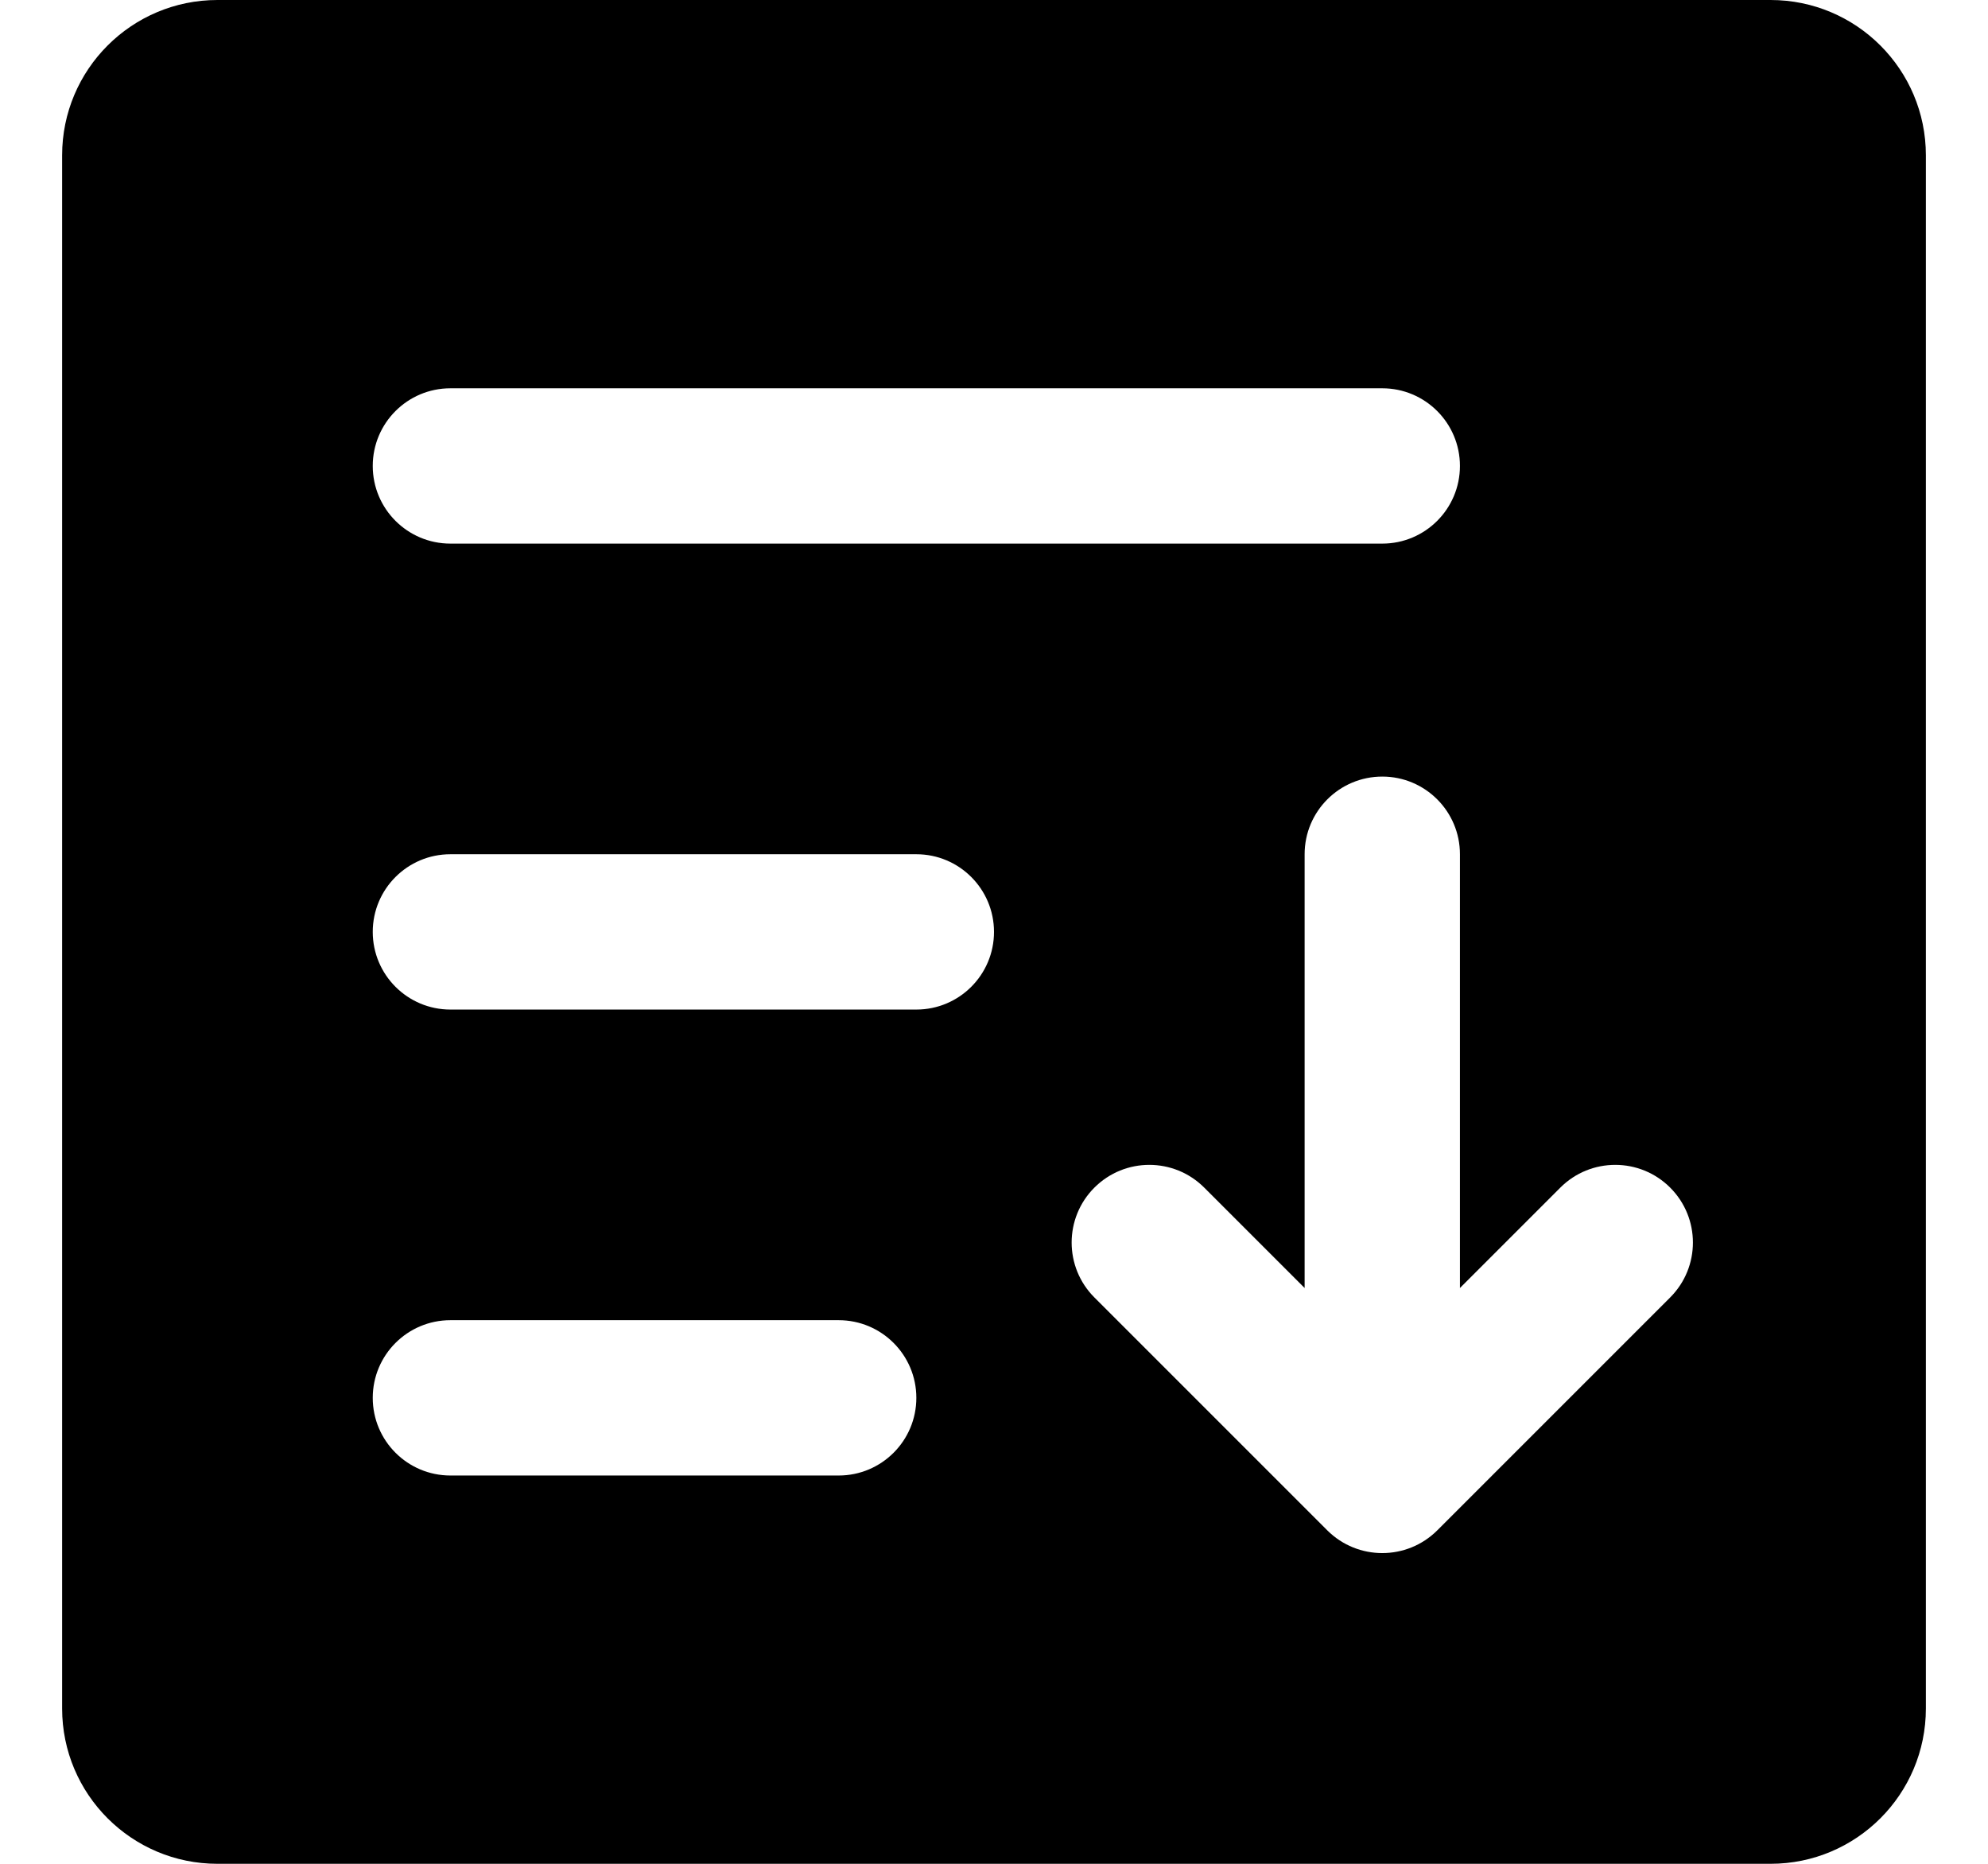
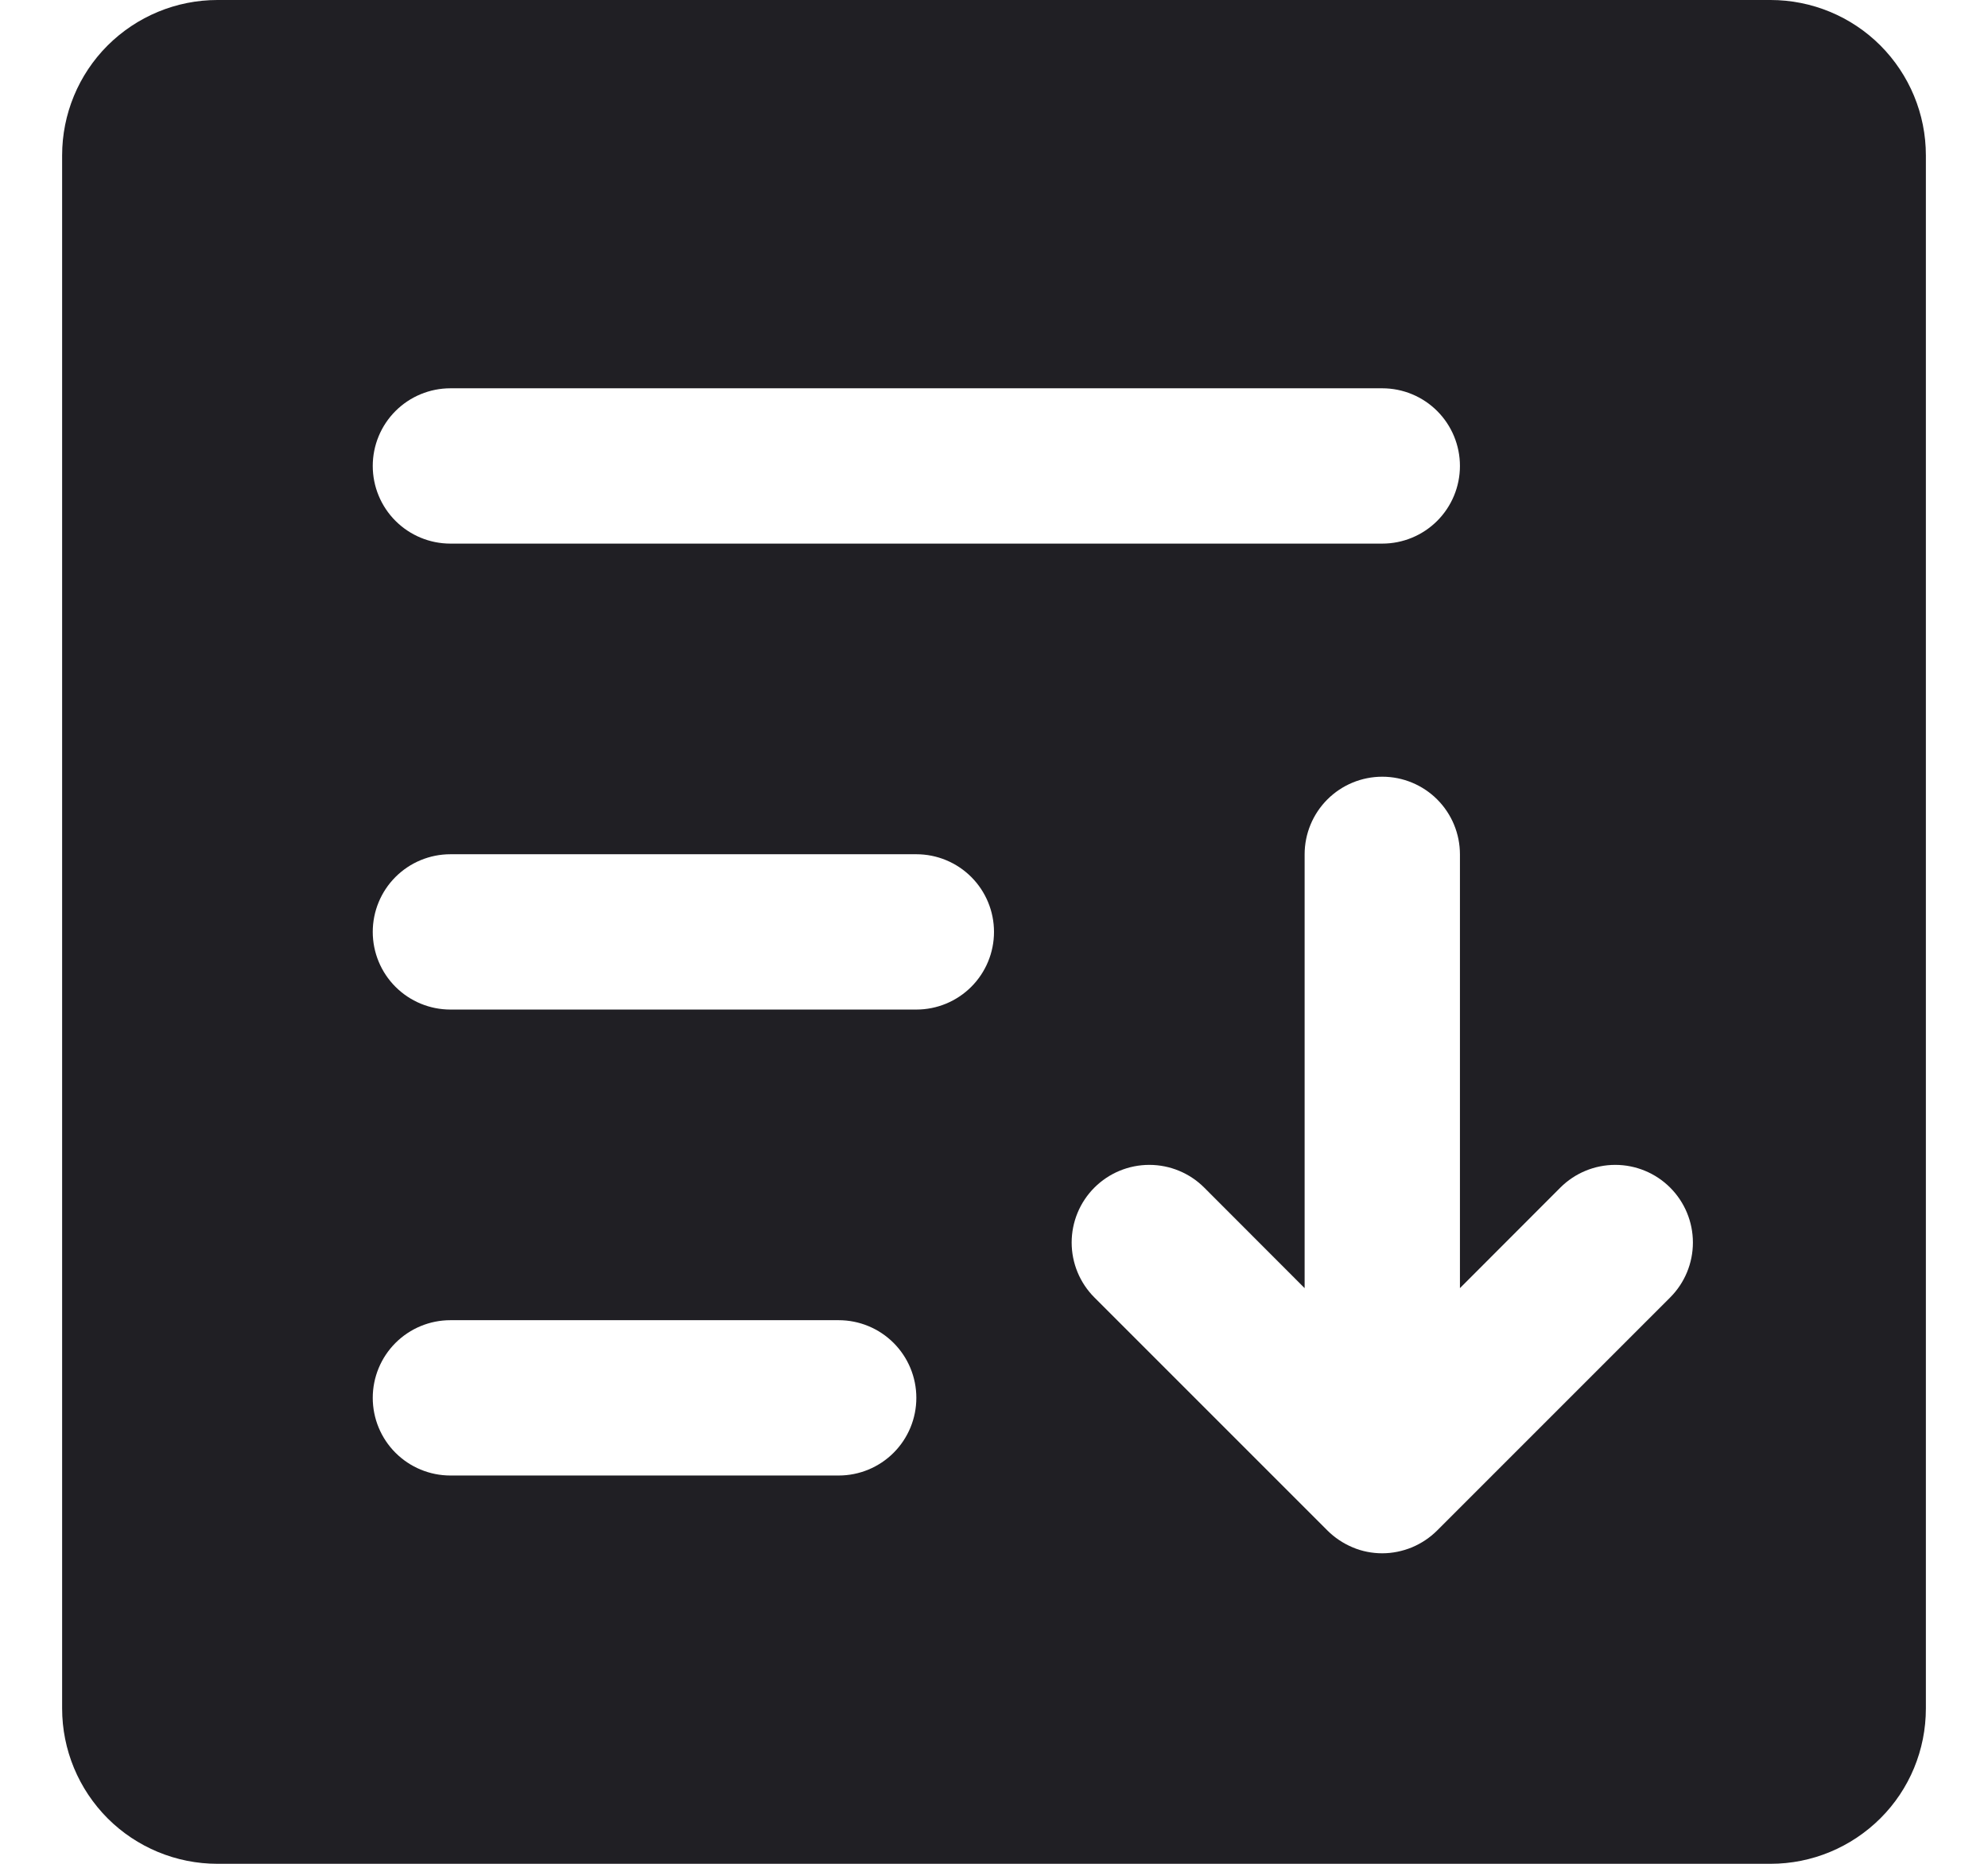
- <svg xmlns="http://www.w3.org/2000/svg" width="16" height="15" fill="none">
-   <path fill="currentColor" d="M14.25 0H1.75A1.25 1.25 0 0 0 .5 1.25v12.5A1.25 1.25 0 0 0 1.75 15h12.5a1.25 1.25 0 0 0 1.25-1.25V1.25A1.25 1.25 0 0 0 14.25 0M3.625 3.125h7.5a.625.625 0 1 1 0 1.25h-7.5a.625.625 0 0 1 0-1.25m3.125 8.75H3.625a.625.625 0 1 1 0-1.25H6.75a.625.625 0 1 1 0 1.25m.625-3.75h-3.75a.625.625 0 0 1 0-1.25h3.75a.625.625 0 0 1 0 1.25m6.067 2.317-1.875 1.875a.627.627 0 0 1-.884 0l-1.875-1.875a.625.625 0 0 1 .884-.884l.808.808V6.875a.625.625 0 1 1 1.25 0v3.491l.808-.808a.625.625 0 0 1 .884.884" />
+ <svg xmlns="http://www.w3.org/2000/svg" fill="none" height="15" viewBox="0 0 16 15" width="16">
+   <path d="m14.25 0h-12.5c-.332 0-.649.132-.884.366-.234.234-.366.552-.366.884v12.5c0 .332.132.649.366.884.234.234.552.366.884.366h12.5c.332 0 .649-.132.884-.366s.366-.552.366-.884v-12.5c0-.332-.132-.649-.366-.884-.234-.234-.552-.366-.884-.366zm-10.625 3.125h7.5c.166 0 .325.066.442.183.117.117.183.276.183.442s-.066.325-.183.442c-.117.117-.276.183-.442.183h-7.5c-.166 0-.325-.066-.442-.183s-.183-.276-.183-.442.066-.325.183-.442.276-.183.442-.183zm3.125 8.75h-3.125c-.166 0-.325-.066-.442-.183-.117-.117-.183-.276-.183-.442s.066-.325.183-.442c.117-.117.276-.183.442-.183h3.125c.166 0 .325.066.442.183.117.117.183.276.183.442s-.066.325-.183.442c-.117.117-.276.183-.442.183zm.625-3.75h-3.75c-.166 0-.325-.066-.442-.183s-.183-.276-.183-.442.066-.325.183-.442.276-.183.442-.183h3.75c.166 0 .325.066.442.183s.183.276.183.442-.066.325-.183.442-.276.183-.442.183zm6.067 2.317-1.875 1.875c-.058.058-.127.104-.203.136-.076.031-.157.048-.239.048s-.164-.016-.239-.048c-.076-.032-.145-.078-.203-.136l-1.875-1.875c-.117-.117-.183-.276-.183-.442 0-.166.066-.325.183-.442.117-.117.276-.183.442-.183s.325.066.442.183l.808.809v-3.491c0-.166.066-.325.183-.442.117-.117.276-.183.442-.183s.325.066.442.183c.117.117.183.276.183.442v3.491l.808-.809c.117-.117.276-.183.442-.183s.325.066.442.183c.117.117.183.276.183.442 0 .166-.066.325-.183.442z" fill="#201f24" />
</svg>
